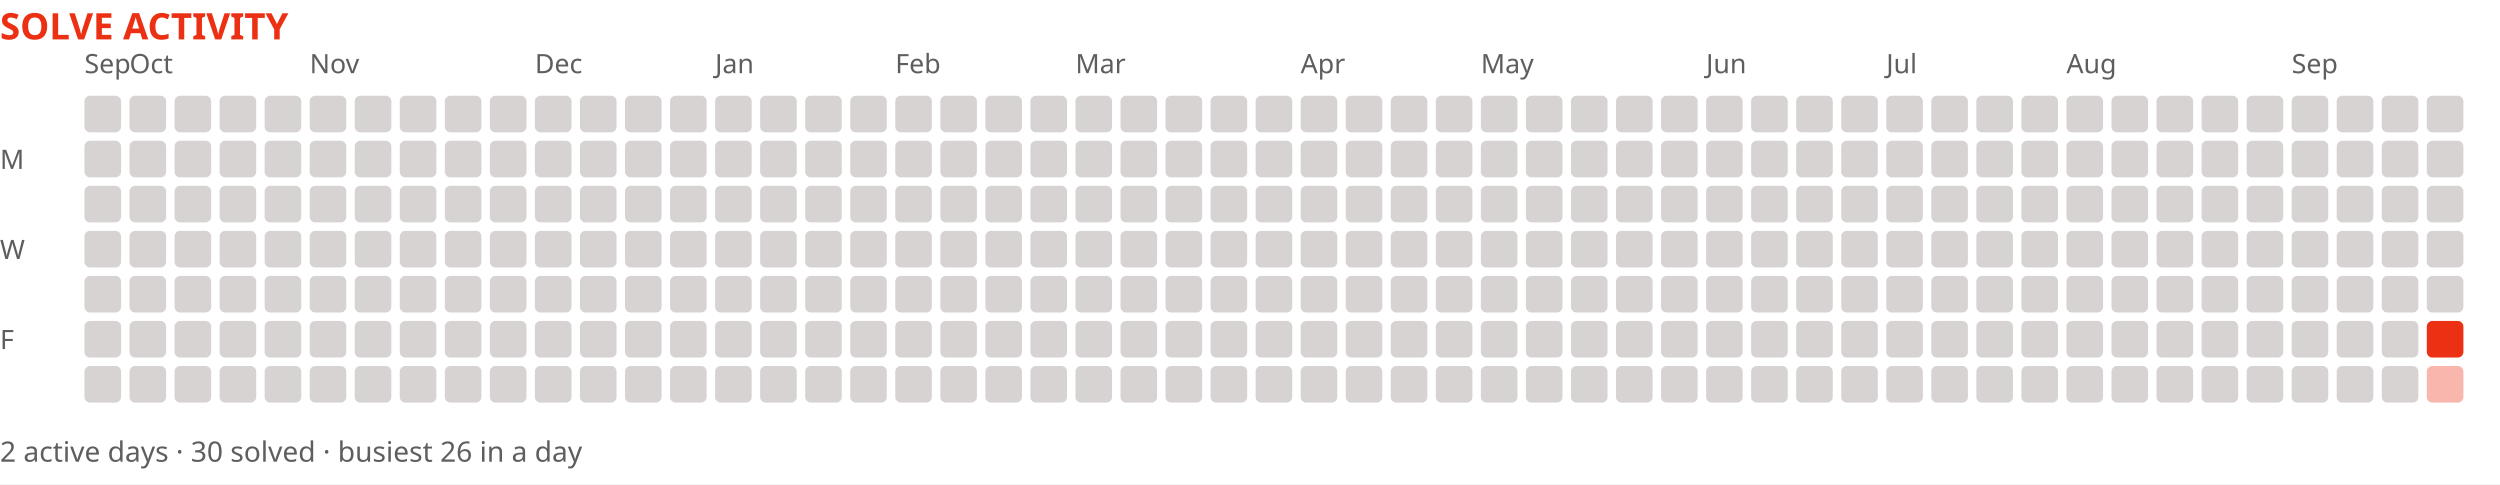
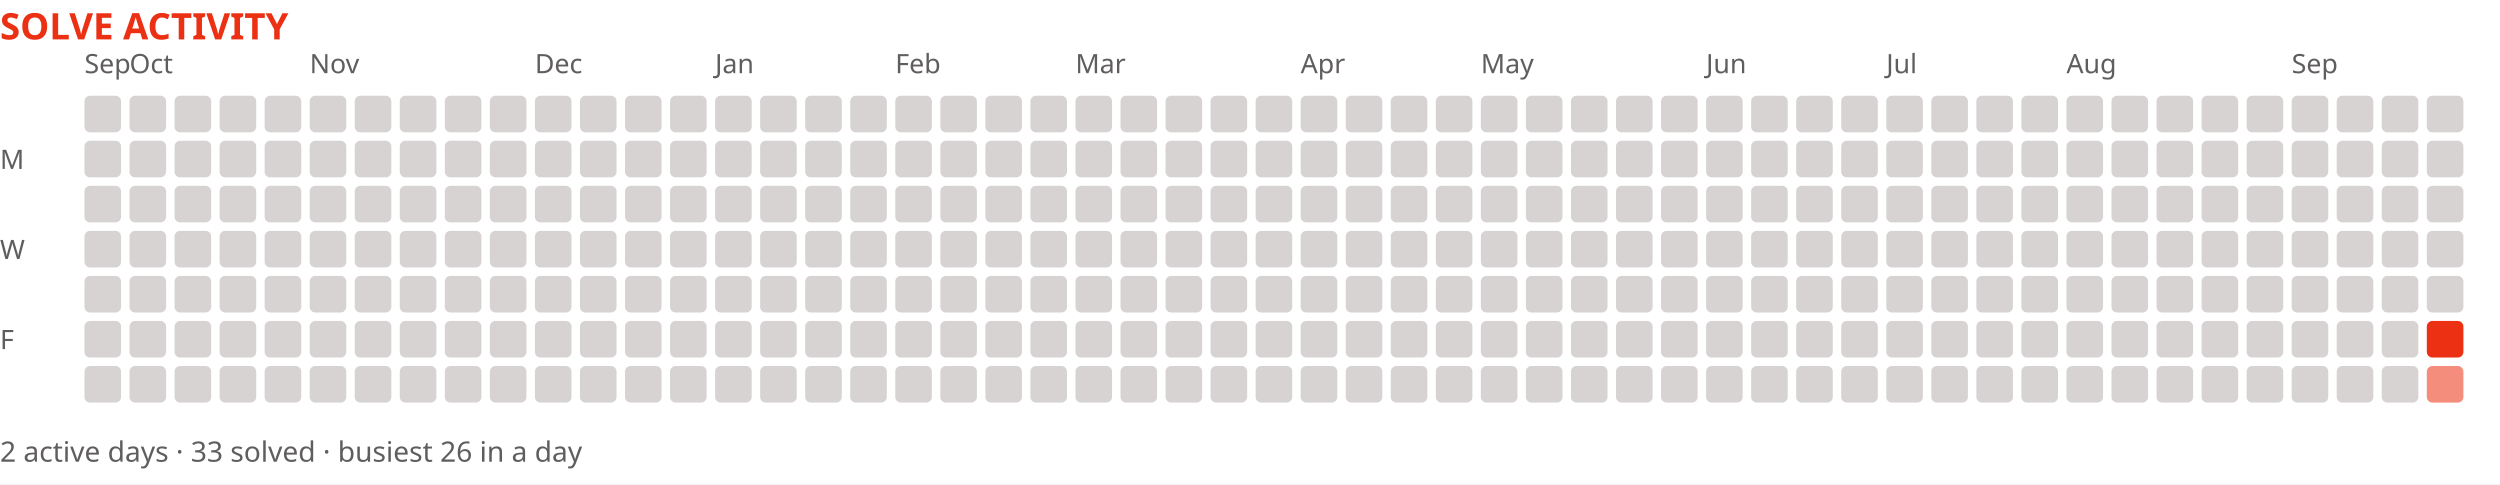
<svg xmlns="http://www.w3.org/2000/svg" width="888" height="172" viewBox="0 0 888 172" role="img" aria-label="Solve activity over the last year">
  <rect width="888" height="172" fill="#ffffff" />
  <text x="0" y="14" font-family="system-ui,sans-serif" font-size="13" font-weight="700" fill="#ec3013">SOLVE ACTIVITY</text>
  <text x="30" y="26" font-family="system-ui,sans-serif" font-size="9.5" fill="#605d5d">Sep</text>
  <text x="46" y="26" font-family="system-ui,sans-serif" font-size="9.5" fill="#605d5d">Oct</text>
  <text x="110" y="26" font-family="system-ui,sans-serif" font-size="9.5" fill="#605d5d">Nov</text>
  <text x="190" y="26" font-family="system-ui,sans-serif" font-size="9.5" fill="#605d5d">Dec</text>
  <text x="254" y="26" font-family="system-ui,sans-serif" font-size="9.5" fill="#605d5d">Jan</text>
  <text x="318" y="26" font-family="system-ui,sans-serif" font-size="9.5" fill="#605d5d">Feb</text>
  <text x="382" y="26" font-family="system-ui,sans-serif" font-size="9.5" fill="#605d5d">Mar</text>
  <text x="462" y="26" font-family="system-ui,sans-serif" font-size="9.5" fill="#605d5d">Apr</text>
  <text x="526" y="26" font-family="system-ui,sans-serif" font-size="9.5" fill="#605d5d">May</text>
  <text x="606" y="26" font-family="system-ui,sans-serif" font-size="9.5" fill="#605d5d">Jun</text>
  <text x="670" y="26" font-family="system-ui,sans-serif" font-size="9.5" fill="#605d5d">Jul</text>
  <text x="734" y="26" font-family="system-ui,sans-serif" font-size="9.5" fill="#605d5d">Aug</text>
  <text x="814" y="26" font-family="system-ui,sans-serif" font-size="9.5" fill="#605d5d">Sep</text>
  <text x="0" y="60" font-family="system-ui,sans-serif" font-size="9.5" fill="#605d5d">M</text>
  <text x="0" y="92" font-family="system-ui,sans-serif" font-size="9.5" fill="#605d5d">W</text>
  <text x="0" y="124" font-family="system-ui,sans-serif" font-size="9.5" fill="#605d5d">F</text>
  <rect x="30" y="34" width="13" height="13" fill="#d7d3d3" rx="2" />
  <rect x="30" y="50" width="13" height="13" fill="#d7d3d3" rx="2" />
  <rect x="30" y="66" width="13" height="13" fill="#d7d3d3" rx="2" />
  <rect x="30" y="82" width="13" height="13" fill="#d7d3d3" rx="2" />
  <rect x="30" y="98" width="13" height="13" fill="#d7d3d3" rx="2" />
  <rect x="30" y="114" width="13" height="13" fill="#d7d3d3" rx="2" />
  <rect x="30" y="130" width="13" height="13" fill="#d7d3d3" rx="2" />
  <rect x="46" y="34" width="13" height="13" fill="#d7d3d3" rx="2" />
  <rect x="46" y="50" width="13" height="13" fill="#d7d3d3" rx="2" />
  <rect x="46" y="66" width="13" height="13" fill="#d7d3d3" rx="2" />
  <rect x="46" y="82" width="13" height="13" fill="#d7d3d3" rx="2" />
  <rect x="46" y="98" width="13" height="13" fill="#d7d3d3" rx="2" />
  <rect x="46" y="114" width="13" height="13" fill="#d7d3d3" rx="2" />
  <rect x="46" y="130" width="13" height="13" fill="#d7d3d3" rx="2" />
  <rect x="62" y="34" width="13" height="13" fill="#d7d3d3" rx="2" />
  <rect x="62" y="50" width="13" height="13" fill="#d7d3d3" rx="2" />
  <rect x="62" y="66" width="13" height="13" fill="#d7d3d3" rx="2" />
  <rect x="62" y="82" width="13" height="13" fill="#d7d3d3" rx="2" />
  <rect x="62" y="98" width="13" height="13" fill="#d7d3d3" rx="2" />
  <rect x="62" y="114" width="13" height="13" fill="#d7d3d3" rx="2" />
  <rect x="62" y="130" width="13" height="13" fill="#d7d3d3" rx="2" />
  <rect x="78" y="34" width="13" height="13" fill="#d7d3d3" rx="2" />
  <rect x="78" y="50" width="13" height="13" fill="#d7d3d3" rx="2" />
  <rect x="78" y="66" width="13" height="13" fill="#d7d3d3" rx="2" />
  <rect x="78" y="82" width="13" height="13" fill="#d7d3d3" rx="2" />
  <rect x="78" y="98" width="13" height="13" fill="#d7d3d3" rx="2" />
  <rect x="78" y="114" width="13" height="13" fill="#d7d3d3" rx="2" />
  <rect x="78" y="130" width="13" height="13" fill="#d7d3d3" rx="2" />
  <rect x="94" y="34" width="13" height="13" fill="#d7d3d3" rx="2" />
  <rect x="94" y="50" width="13" height="13" fill="#d7d3d3" rx="2" />
  <rect x="94" y="66" width="13" height="13" fill="#d7d3d3" rx="2" />
  <rect x="94" y="82" width="13" height="13" fill="#d7d3d3" rx="2" />
  <rect x="94" y="98" width="13" height="13" fill="#d7d3d3" rx="2" />
  <rect x="94" y="114" width="13" height="13" fill="#d7d3d3" rx="2" />
  <rect x="94" y="130" width="13" height="13" fill="#d7d3d3" rx="2" />
  <rect x="110" y="34" width="13" height="13" fill="#d7d3d3" rx="2" />
  <rect x="110" y="50" width="13" height="13" fill="#d7d3d3" rx="2" />
  <rect x="110" y="66" width="13" height="13" fill="#d7d3d3" rx="2" />
  <rect x="110" y="82" width="13" height="13" fill="#d7d3d3" rx="2" />
  <rect x="110" y="98" width="13" height="13" fill="#d7d3d3" rx="2" />
  <rect x="110" y="114" width="13" height="13" fill="#d7d3d3" rx="2" />
  <rect x="110" y="130" width="13" height="13" fill="#d7d3d3" rx="2" />
  <rect x="126" y="34" width="13" height="13" fill="#d7d3d3" rx="2" />
  <rect x="126" y="50" width="13" height="13" fill="#d7d3d3" rx="2" />
  <rect x="126" y="66" width="13" height="13" fill="#d7d3d3" rx="2" />
  <rect x="126" y="82" width="13" height="13" fill="#d7d3d3" rx="2" />
  <rect x="126" y="98" width="13" height="13" fill="#d7d3d3" rx="2" />
  <rect x="126" y="114" width="13" height="13" fill="#d7d3d3" rx="2" />
  <rect x="126" y="130" width="13" height="13" fill="#d7d3d3" rx="2" />
  <rect x="142" y="34" width="13" height="13" fill="#d7d3d3" rx="2" />
  <rect x="142" y="50" width="13" height="13" fill="#d7d3d3" rx="2" />
  <rect x="142" y="66" width="13" height="13" fill="#d7d3d3" rx="2" />
  <rect x="142" y="82" width="13" height="13" fill="#d7d3d3" rx="2" />
  <rect x="142" y="98" width="13" height="13" fill="#d7d3d3" rx="2" />
  <rect x="142" y="114" width="13" height="13" fill="#d7d3d3" rx="2" />
  <rect x="142" y="130" width="13" height="13" fill="#d7d3d3" rx="2" />
  <rect x="158" y="34" width="13" height="13" fill="#d7d3d3" rx="2" />
  <rect x="158" y="50" width="13" height="13" fill="#d7d3d3" rx="2" />
  <rect x="158" y="66" width="13" height="13" fill="#d7d3d3" rx="2" />
  <rect x="158" y="82" width="13" height="13" fill="#d7d3d3" rx="2" />
  <rect x="158" y="98" width="13" height="13" fill="#d7d3d3" rx="2" />
  <rect x="158" y="114" width="13" height="13" fill="#d7d3d3" rx="2" />
  <rect x="158" y="130" width="13" height="13" fill="#d7d3d3" rx="2" />
  <rect x="174" y="34" width="13" height="13" fill="#d7d3d3" rx="2" />
  <rect x="174" y="50" width="13" height="13" fill="#d7d3d3" rx="2" />
  <rect x="174" y="66" width="13" height="13" fill="#d7d3d3" rx="2" />
  <rect x="174" y="82" width="13" height="13" fill="#d7d3d3" rx="2" />
  <rect x="174" y="98" width="13" height="13" fill="#d7d3d3" rx="2" />
  <rect x="174" y="114" width="13" height="13" fill="#d7d3d3" rx="2" />
  <rect x="174" y="130" width="13" height="13" fill="#d7d3d3" rx="2" />
  <rect x="190" y="34" width="13" height="13" fill="#d7d3d3" rx="2" />
  <rect x="190" y="50" width="13" height="13" fill="#d7d3d3" rx="2" />
  <rect x="190" y="66" width="13" height="13" fill="#d7d3d3" rx="2" />
  <rect x="190" y="82" width="13" height="13" fill="#d7d3d3" rx="2" />
  <rect x="190" y="98" width="13" height="13" fill="#d7d3d3" rx="2" />
  <rect x="190" y="114" width="13" height="13" fill="#d7d3d3" rx="2" />
  <rect x="190" y="130" width="13" height="13" fill="#d7d3d3" rx="2" />
  <rect x="206" y="34" width="13" height="13" fill="#d7d3d3" rx="2" />
  <rect x="206" y="50" width="13" height="13" fill="#d7d3d3" rx="2" />
  <rect x="206" y="66" width="13" height="13" fill="#d7d3d3" rx="2" />
  <rect x="206" y="82" width="13" height="13" fill="#d7d3d3" rx="2" />
  <rect x="206" y="98" width="13" height="13" fill="#d7d3d3" rx="2" />
  <rect x="206" y="114" width="13" height="13" fill="#d7d3d3" rx="2" />
  <rect x="206" y="130" width="13" height="13" fill="#d7d3d3" rx="2" />
  <rect x="222" y="34" width="13" height="13" fill="#d7d3d3" rx="2" />
  <rect x="222" y="50" width="13" height="13" fill="#d7d3d3" rx="2" />
  <rect x="222" y="66" width="13" height="13" fill="#d7d3d3" rx="2" />
  <rect x="222" y="82" width="13" height="13" fill="#d7d3d3" rx="2" />
  <rect x="222" y="98" width="13" height="13" fill="#d7d3d3" rx="2" />
  <rect x="222" y="114" width="13" height="13" fill="#d7d3d3" rx="2" />
  <rect x="222" y="130" width="13" height="13" fill="#d7d3d3" rx="2" />
  <rect x="238" y="34" width="13" height="13" fill="#d7d3d3" rx="2" />
  <rect x="238" y="50" width="13" height="13" fill="#d7d3d3" rx="2" />
  <rect x="238" y="66" width="13" height="13" fill="#d7d3d3" rx="2" />
  <rect x="238" y="82" width="13" height="13" fill="#d7d3d3" rx="2" />
  <rect x="238" y="98" width="13" height="13" fill="#d7d3d3" rx="2" />
  <rect x="238" y="114" width="13" height="13" fill="#d7d3d3" rx="2" />
  <rect x="238" y="130" width="13" height="13" fill="#d7d3d3" rx="2" />
  <rect x="254" y="34" width="13" height="13" fill="#d7d3d3" rx="2" />
  <rect x="254" y="50" width="13" height="13" fill="#d7d3d3" rx="2" />
  <rect x="254" y="66" width="13" height="13" fill="#d7d3d3" rx="2" />
  <rect x="254" y="82" width="13" height="13" fill="#d7d3d3" rx="2" />
  <rect x="254" y="98" width="13" height="13" fill="#d7d3d3" rx="2" />
  <rect x="254" y="114" width="13" height="13" fill="#d7d3d3" rx="2" />
  <rect x="254" y="130" width="13" height="13" fill="#d7d3d3" rx="2" />
  <rect x="270" y="34" width="13" height="13" fill="#d7d3d3" rx="2" />
  <rect x="270" y="50" width="13" height="13" fill="#d7d3d3" rx="2" />
  <rect x="270" y="66" width="13" height="13" fill="#d7d3d3" rx="2" />
  <rect x="270" y="82" width="13" height="13" fill="#d7d3d3" rx="2" />
  <rect x="270" y="98" width="13" height="13" fill="#d7d3d3" rx="2" />
  <rect x="270" y="114" width="13" height="13" fill="#d7d3d3" rx="2" />
  <rect x="270" y="130" width="13" height="13" fill="#d7d3d3" rx="2" />
  <rect x="286" y="34" width="13" height="13" fill="#d7d3d3" rx="2" />
  <rect x="286" y="50" width="13" height="13" fill="#d7d3d3" rx="2" />
  <rect x="286" y="66" width="13" height="13" fill="#d7d3d3" rx="2" />
  <rect x="286" y="82" width="13" height="13" fill="#d7d3d3" rx="2" />
  <rect x="286" y="98" width="13" height="13" fill="#d7d3d3" rx="2" />
  <rect x="286" y="114" width="13" height="13" fill="#d7d3d3" rx="2" />
  <rect x="286" y="130" width="13" height="13" fill="#d7d3d3" rx="2" />
  <rect x="302" y="34" width="13" height="13" fill="#d7d3d3" rx="2" />
  <rect x="302" y="50" width="13" height="13" fill="#d7d3d3" rx="2" />
  <rect x="302" y="66" width="13" height="13" fill="#d7d3d3" rx="2" />
  <rect x="302" y="82" width="13" height="13" fill="#d7d3d3" rx="2" />
  <rect x="302" y="98" width="13" height="13" fill="#d7d3d3" rx="2" />
  <rect x="302" y="114" width="13" height="13" fill="#d7d3d3" rx="2" />
  <rect x="302" y="130" width="13" height="13" fill="#d7d3d3" rx="2" />
  <rect x="318" y="34" width="13" height="13" fill="#d7d3d3" rx="2" />
  <rect x="318" y="50" width="13" height="13" fill="#d7d3d3" rx="2" />
  <rect x="318" y="66" width="13" height="13" fill="#d7d3d3" rx="2" />
  <rect x="318" y="82" width="13" height="13" fill="#d7d3d3" rx="2" />
  <rect x="318" y="98" width="13" height="13" fill="#d7d3d3" rx="2" />
  <rect x="318" y="114" width="13" height="13" fill="#d7d3d3" rx="2" />
  <rect x="318" y="130" width="13" height="13" fill="#d7d3d3" rx="2" />
  <rect x="334" y="34" width="13" height="13" fill="#d7d3d3" rx="2" />
  <rect x="334" y="50" width="13" height="13" fill="#d7d3d3" rx="2" />
  <rect x="334" y="66" width="13" height="13" fill="#d7d3d3" rx="2" />
  <rect x="334" y="82" width="13" height="13" fill="#d7d3d3" rx="2" />
  <rect x="334" y="98" width="13" height="13" fill="#d7d3d3" rx="2" />
  <rect x="334" y="114" width="13" height="13" fill="#d7d3d3" rx="2" />
  <rect x="334" y="130" width="13" height="13" fill="#d7d3d3" rx="2" />
  <rect x="350" y="34" width="13" height="13" fill="#d7d3d3" rx="2" />
  <rect x="350" y="50" width="13" height="13" fill="#d7d3d3" rx="2" />
  <rect x="350" y="66" width="13" height="13" fill="#d7d3d3" rx="2" />
  <rect x="350" y="82" width="13" height="13" fill="#d7d3d3" rx="2" />
  <rect x="350" y="98" width="13" height="13" fill="#d7d3d3" rx="2" />
  <rect x="350" y="114" width="13" height="13" fill="#d7d3d3" rx="2" />
  <rect x="350" y="130" width="13" height="13" fill="#d7d3d3" rx="2" />
  <rect x="366" y="34" width="13" height="13" fill="#d7d3d3" rx="2" />
  <rect x="366" y="50" width="13" height="13" fill="#d7d3d3" rx="2" />
  <rect x="366" y="66" width="13" height="13" fill="#d7d3d3" rx="2" />
  <rect x="366" y="82" width="13" height="13" fill="#d7d3d3" rx="2" />
  <rect x="366" y="98" width="13" height="13" fill="#d7d3d3" rx="2" />
  <rect x="366" y="114" width="13" height="13" fill="#d7d3d3" rx="2" />
  <rect x="366" y="130" width="13" height="13" fill="#d7d3d3" rx="2" />
  <rect x="382" y="34" width="13" height="13" fill="#d7d3d3" rx="2" />
  <rect x="382" y="50" width="13" height="13" fill="#d7d3d3" rx="2" />
  <rect x="382" y="66" width="13" height="13" fill="#d7d3d3" rx="2" />
  <rect x="382" y="82" width="13" height="13" fill="#d7d3d3" rx="2" />
  <rect x="382" y="98" width="13" height="13" fill="#d7d3d3" rx="2" />
  <rect x="382" y="114" width="13" height="13" fill="#d7d3d3" rx="2" />
  <rect x="382" y="130" width="13" height="13" fill="#d7d3d3" rx="2" />
  <rect x="398" y="34" width="13" height="13" fill="#d7d3d3" rx="2" />
  <rect x="398" y="50" width="13" height="13" fill="#d7d3d3" rx="2" />
  <rect x="398" y="66" width="13" height="13" fill="#d7d3d3" rx="2" />
  <rect x="398" y="82" width="13" height="13" fill="#d7d3d3" rx="2" />
  <rect x="398" y="98" width="13" height="13" fill="#d7d3d3" rx="2" />
  <rect x="398" y="114" width="13" height="13" fill="#d7d3d3" rx="2" />
  <rect x="398" y="130" width="13" height="13" fill="#d7d3d3" rx="2" />
  <rect x="414" y="34" width="13" height="13" fill="#d7d3d3" rx="2" />
  <rect x="414" y="50" width="13" height="13" fill="#d7d3d3" rx="2" />
  <rect x="414" y="66" width="13" height="13" fill="#d7d3d3" rx="2" />
  <rect x="414" y="82" width="13" height="13" fill="#d7d3d3" rx="2" />
  <rect x="414" y="98" width="13" height="13" fill="#d7d3d3" rx="2" />
  <rect x="414" y="114" width="13" height="13" fill="#d7d3d3" rx="2" />
  <rect x="414" y="130" width="13" height="13" fill="#d7d3d3" rx="2" />
  <rect x="430" y="34" width="13" height="13" fill="#d7d3d3" rx="2" />
  <rect x="430" y="50" width="13" height="13" fill="#d7d3d3" rx="2" />
  <rect x="430" y="66" width="13" height="13" fill="#d7d3d3" rx="2" />
  <rect x="430" y="82" width="13" height="13" fill="#d7d3d3" rx="2" />
  <rect x="430" y="98" width="13" height="13" fill="#d7d3d3" rx="2" />
  <rect x="430" y="114" width="13" height="13" fill="#d7d3d3" rx="2" />
  <rect x="430" y="130" width="13" height="13" fill="#d7d3d3" rx="2" />
  <rect x="446" y="34" width="13" height="13" fill="#d7d3d3" rx="2" />
  <rect x="446" y="50" width="13" height="13" fill="#d7d3d3" rx="2" />
  <rect x="446" y="66" width="13" height="13" fill="#d7d3d3" rx="2" />
  <rect x="446" y="82" width="13" height="13" fill="#d7d3d3" rx="2" />
  <rect x="446" y="98" width="13" height="13" fill="#d7d3d3" rx="2" />
  <rect x="446" y="114" width="13" height="13" fill="#d7d3d3" rx="2" />
  <rect x="446" y="130" width="13" height="13" fill="#d7d3d3" rx="2" />
  <rect x="462" y="34" width="13" height="13" fill="#d7d3d3" rx="2" />
  <rect x="462" y="50" width="13" height="13" fill="#d7d3d3" rx="2" />
  <rect x="462" y="66" width="13" height="13" fill="#d7d3d3" rx="2" />
  <rect x="462" y="82" width="13" height="13" fill="#d7d3d3" rx="2" />
  <rect x="462" y="98" width="13" height="13" fill="#d7d3d3" rx="2" />
  <rect x="462" y="114" width="13" height="13" fill="#d7d3d3" rx="2" />
  <rect x="462" y="130" width="13" height="13" fill="#d7d3d3" rx="2" />
  <rect x="478" y="34" width="13" height="13" fill="#d7d3d3" rx="2" />
  <rect x="478" y="50" width="13" height="13" fill="#d7d3d3" rx="2" />
  <rect x="478" y="66" width="13" height="13" fill="#d7d3d3" rx="2" />
  <rect x="478" y="82" width="13" height="13" fill="#d7d3d3" rx="2" />
  <rect x="478" y="98" width="13" height="13" fill="#d7d3d3" rx="2" />
  <rect x="478" y="114" width="13" height="13" fill="#d7d3d3" rx="2" />
  <rect x="478" y="130" width="13" height="13" fill="#d7d3d3" rx="2" />
  <rect x="494" y="34" width="13" height="13" fill="#d7d3d3" rx="2" />
  <rect x="494" y="50" width="13" height="13" fill="#d7d3d3" rx="2" />
  <rect x="494" y="66" width="13" height="13" fill="#d7d3d3" rx="2" />
  <rect x="494" y="82" width="13" height="13" fill="#d7d3d3" rx="2" />
  <rect x="494" y="98" width="13" height="13" fill="#d7d3d3" rx="2" />
  <rect x="494" y="114" width="13" height="13" fill="#d7d3d3" rx="2" />
  <rect x="494" y="130" width="13" height="13" fill="#d7d3d3" rx="2" />
  <rect x="510" y="34" width="13" height="13" fill="#d7d3d3" rx="2" />
  <rect x="510" y="50" width="13" height="13" fill="#d7d3d3" rx="2" />
  <rect x="510" y="66" width="13" height="13" fill="#d7d3d3" rx="2" />
  <rect x="510" y="82" width="13" height="13" fill="#d7d3d3" rx="2" />
  <rect x="510" y="98" width="13" height="13" fill="#d7d3d3" rx="2" />
  <rect x="510" y="114" width="13" height="13" fill="#d7d3d3" rx="2" />
  <rect x="510" y="130" width="13" height="13" fill="#d7d3d3" rx="2" />
  <rect x="526" y="34" width="13" height="13" fill="#d7d3d3" rx="2" />
  <rect x="526" y="50" width="13" height="13" fill="#d7d3d3" rx="2" />
  <rect x="526" y="66" width="13" height="13" fill="#d7d3d3" rx="2" />
  <rect x="526" y="82" width="13" height="13" fill="#d7d3d3" rx="2" />
  <rect x="526" y="98" width="13" height="13" fill="#d7d3d3" rx="2" />
  <rect x="526" y="114" width="13" height="13" fill="#d7d3d3" rx="2" />
  <rect x="526" y="130" width="13" height="13" fill="#d7d3d3" rx="2" />
  <rect x="542" y="34" width="13" height="13" fill="#d7d3d3" rx="2" />
  <rect x="542" y="50" width="13" height="13" fill="#d7d3d3" rx="2" />
  <rect x="542" y="66" width="13" height="13" fill="#d7d3d3" rx="2" />
  <rect x="542" y="82" width="13" height="13" fill="#d7d3d3" rx="2" />
  <rect x="542" y="98" width="13" height="13" fill="#d7d3d3" rx="2" />
  <rect x="542" y="114" width="13" height="13" fill="#d7d3d3" rx="2" />
  <rect x="542" y="130" width="13" height="13" fill="#d7d3d3" rx="2" />
  <rect x="558" y="34" width="13" height="13" fill="#d7d3d3" rx="2" />
  <rect x="558" y="50" width="13" height="13" fill="#d7d3d3" rx="2" />
  <rect x="558" y="66" width="13" height="13" fill="#d7d3d3" rx="2" />
  <rect x="558" y="82" width="13" height="13" fill="#d7d3d3" rx="2" />
  <rect x="558" y="98" width="13" height="13" fill="#d7d3d3" rx="2" />
  <rect x="558" y="114" width="13" height="13" fill="#d7d3d3" rx="2" />
  <rect x="558" y="130" width="13" height="13" fill="#d7d3d3" rx="2" />
  <rect x="574" y="34" width="13" height="13" fill="#d7d3d3" rx="2" />
  <rect x="574" y="50" width="13" height="13" fill="#d7d3d3" rx="2" />
  <rect x="574" y="66" width="13" height="13" fill="#d7d3d3" rx="2" />
  <rect x="574" y="82" width="13" height="13" fill="#d7d3d3" rx="2" />
  <rect x="574" y="98" width="13" height="13" fill="#d7d3d3" rx="2" />
  <rect x="574" y="114" width="13" height="13" fill="#d7d3d3" rx="2" />
  <rect x="574" y="130" width="13" height="13" fill="#d7d3d3" rx="2" />
  <rect x="590" y="34" width="13" height="13" fill="#d7d3d3" rx="2" />
  <rect x="590" y="50" width="13" height="13" fill="#d7d3d3" rx="2" />
  <rect x="590" y="66" width="13" height="13" fill="#d7d3d3" rx="2" />
  <rect x="590" y="82" width="13" height="13" fill="#d7d3d3" rx="2" />
  <rect x="590" y="98" width="13" height="13" fill="#d7d3d3" rx="2" />
  <rect x="590" y="114" width="13" height="13" fill="#d7d3d3" rx="2" />
  <rect x="590" y="130" width="13" height="13" fill="#d7d3d3" rx="2" />
  <rect x="606" y="34" width="13" height="13" fill="#d7d3d3" rx="2" />
  <rect x="606" y="50" width="13" height="13" fill="#d7d3d3" rx="2" />
  <rect x="606" y="66" width="13" height="13" fill="#d7d3d3" rx="2" />
  <rect x="606" y="82" width="13" height="13" fill="#d7d3d3" rx="2" />
  <rect x="606" y="98" width="13" height="13" fill="#d7d3d3" rx="2" />
  <rect x="606" y="114" width="13" height="13" fill="#d7d3d3" rx="2" />
  <rect x="606" y="130" width="13" height="13" fill="#d7d3d3" rx="2" />
  <rect x="622" y="34" width="13" height="13" fill="#d7d3d3" rx="2" />
  <rect x="622" y="50" width="13" height="13" fill="#d7d3d3" rx="2" />
  <rect x="622" y="66" width="13" height="13" fill="#d7d3d3" rx="2" />
  <rect x="622" y="82" width="13" height="13" fill="#d7d3d3" rx="2" />
  <rect x="622" y="98" width="13" height="13" fill="#d7d3d3" rx="2" />
  <rect x="622" y="114" width="13" height="13" fill="#d7d3d3" rx="2" />
  <rect x="622" y="130" width="13" height="13" fill="#d7d3d3" rx="2" />
  <rect x="638" y="34" width="13" height="13" fill="#d7d3d3" rx="2" />
  <rect x="638" y="50" width="13" height="13" fill="#d7d3d3" rx="2" />
  <rect x="638" y="66" width="13" height="13" fill="#d7d3d3" rx="2" />
  <rect x="638" y="82" width="13" height="13" fill="#d7d3d3" rx="2" />
  <rect x="638" y="98" width="13" height="13" fill="#d7d3d3" rx="2" />
  <rect x="638" y="114" width="13" height="13" fill="#d7d3d3" rx="2" />
  <rect x="638" y="130" width="13" height="13" fill="#d7d3d3" rx="2" />
  <rect x="654" y="34" width="13" height="13" fill="#d7d3d3" rx="2" />
  <rect x="654" y="50" width="13" height="13" fill="#d7d3d3" rx="2" />
  <rect x="654" y="66" width="13" height="13" fill="#d7d3d3" rx="2" />
  <rect x="654" y="82" width="13" height="13" fill="#d7d3d3" rx="2" />
  <rect x="654" y="98" width="13" height="13" fill="#d7d3d3" rx="2" />
  <rect x="654" y="114" width="13" height="13" fill="#d7d3d3" rx="2" />
  <rect x="654" y="130" width="13" height="13" fill="#d7d3d3" rx="2" />
  <rect x="670" y="34" width="13" height="13" fill="#d7d3d3" rx="2" />
  <rect x="670" y="50" width="13" height="13" fill="#d7d3d3" rx="2" />
  <rect x="670" y="66" width="13" height="13" fill="#d7d3d3" rx="2" />
  <rect x="670" y="82" width="13" height="13" fill="#d7d3d3" rx="2" />
  <rect x="670" y="98" width="13" height="13" fill="#d7d3d3" rx="2" />
  <rect x="670" y="114" width="13" height="13" fill="#d7d3d3" rx="2" />
  <rect x="670" y="130" width="13" height="13" fill="#d7d3d3" rx="2" />
  <rect x="686" y="34" width="13" height="13" fill="#d7d3d3" rx="2" />
  <rect x="686" y="50" width="13" height="13" fill="#d7d3d3" rx="2" />
  <rect x="686" y="66" width="13" height="13" fill="#d7d3d3" rx="2" />
  <rect x="686" y="82" width="13" height="13" fill="#d7d3d3" rx="2" />
  <rect x="686" y="98" width="13" height="13" fill="#d7d3d3" rx="2" />
  <rect x="686" y="114" width="13" height="13" fill="#d7d3d3" rx="2" />
  <rect x="686" y="130" width="13" height="13" fill="#d7d3d3" rx="2" />
  <rect x="702" y="34" width="13" height="13" fill="#d7d3d3" rx="2" />
  <rect x="702" y="50" width="13" height="13" fill="#d7d3d3" rx="2" />
  <rect x="702" y="66" width="13" height="13" fill="#d7d3d3" rx="2" />
  <rect x="702" y="82" width="13" height="13" fill="#d7d3d3" rx="2" />
  <rect x="702" y="98" width="13" height="13" fill="#d7d3d3" rx="2" />
  <rect x="702" y="114" width="13" height="13" fill="#d7d3d3" rx="2" />
  <rect x="702" y="130" width="13" height="13" fill="#d7d3d3" rx="2" />
  <rect x="718" y="34" width="13" height="13" fill="#d7d3d3" rx="2" />
  <rect x="718" y="50" width="13" height="13" fill="#d7d3d3" rx="2" />
  <rect x="718" y="66" width="13" height="13" fill="#d7d3d3" rx="2" />
  <rect x="718" y="82" width="13" height="13" fill="#d7d3d3" rx="2" />
  <rect x="718" y="98" width="13" height="13" fill="#d7d3d3" rx="2" />
  <rect x="718" y="114" width="13" height="13" fill="#d7d3d3" rx="2" />
  <rect x="718" y="130" width="13" height="13" fill="#d7d3d3" rx="2" />
  <rect x="734" y="34" width="13" height="13" fill="#d7d3d3" rx="2" />
  <rect x="734" y="50" width="13" height="13" fill="#d7d3d3" rx="2" />
  <rect x="734" y="66" width="13" height="13" fill="#d7d3d3" rx="2" />
  <rect x="734" y="82" width="13" height="13" fill="#d7d3d3" rx="2" />
  <rect x="734" y="98" width="13" height="13" fill="#d7d3d3" rx="2" />
  <rect x="734" y="114" width="13" height="13" fill="#d7d3d3" rx="2" />
  <rect x="734" y="130" width="13" height="13" fill="#d7d3d3" rx="2" />
  <rect x="750" y="34" width="13" height="13" fill="#d7d3d3" rx="2" />
  <rect x="750" y="50" width="13" height="13" fill="#d7d3d3" rx="2" />
  <rect x="750" y="66" width="13" height="13" fill="#d7d3d3" rx="2" />
  <rect x="750" y="82" width="13" height="13" fill="#d7d3d3" rx="2" />
  <rect x="750" y="98" width="13" height="13" fill="#d7d3d3" rx="2" />
  <rect x="750" y="114" width="13" height="13" fill="#d7d3d3" rx="2" />
  <rect x="750" y="130" width="13" height="13" fill="#d7d3d3" rx="2" />
  <rect x="766" y="34" width="13" height="13" fill="#d7d3d3" rx="2" />
  <rect x="766" y="50" width="13" height="13" fill="#d7d3d3" rx="2" />
  <rect x="766" y="66" width="13" height="13" fill="#d7d3d3" rx="2" />
  <rect x="766" y="82" width="13" height="13" fill="#d7d3d3" rx="2" />
  <rect x="766" y="98" width="13" height="13" fill="#d7d3d3" rx="2" />
  <rect x="766" y="114" width="13" height="13" fill="#d7d3d3" rx="2" />
  <rect x="766" y="130" width="13" height="13" fill="#d7d3d3" rx="2" />
  <rect x="782" y="34" width="13" height="13" fill="#d7d3d3" rx="2" />
  <rect x="782" y="50" width="13" height="13" fill="#d7d3d3" rx="2" />
  <rect x="782" y="66" width="13" height="13" fill="#d7d3d3" rx="2" />
  <rect x="782" y="82" width="13" height="13" fill="#d7d3d3" rx="2" />
  <rect x="782" y="98" width="13" height="13" fill="#d7d3d3" rx="2" />
  <rect x="782" y="114" width="13" height="13" fill="#d7d3d3" rx="2" />
  <rect x="782" y="130" width="13" height="13" fill="#d7d3d3" rx="2" />
  <rect x="798" y="34" width="13" height="13" fill="#d7d3d3" rx="2" />
  <rect x="798" y="50" width="13" height="13" fill="#d7d3d3" rx="2" />
  <rect x="798" y="66" width="13" height="13" fill="#d7d3d3" rx="2" />
  <rect x="798" y="82" width="13" height="13" fill="#d7d3d3" rx="2" />
  <rect x="798" y="98" width="13" height="13" fill="#d7d3d3" rx="2" />
  <rect x="798" y="114" width="13" height="13" fill="#d7d3d3" rx="2" />
  <rect x="798" y="130" width="13" height="13" fill="#d7d3d3" rx="2" />
  <rect x="814" y="34" width="13" height="13" fill="#d7d3d3" rx="2" />
  <rect x="814" y="50" width="13" height="13" fill="#d7d3d3" rx="2" />
  <rect x="814" y="66" width="13" height="13" fill="#d7d3d3" rx="2" />
  <rect x="814" y="82" width="13" height="13" fill="#d7d3d3" rx="2" />
  <rect x="814" y="98" width="13" height="13" fill="#d7d3d3" rx="2" />
  <rect x="814" y="114" width="13" height="13" fill="#d7d3d3" rx="2" />
  <rect x="814" y="130" width="13" height="13" fill="#d7d3d3" rx="2" />
  <rect x="830" y="34" width="13" height="13" fill="#d7d3d3" rx="2" />
  <rect x="830" y="50" width="13" height="13" fill="#d7d3d3" rx="2" />
  <rect x="830" y="66" width="13" height="13" fill="#d7d3d3" rx="2" />
  <rect x="830" y="82" width="13" height="13" fill="#d7d3d3" rx="2" />
  <rect x="830" y="98" width="13" height="13" fill="#d7d3d3" rx="2" />
  <rect x="830" y="114" width="13" height="13" fill="#d7d3d3" rx="2" />
  <rect x="830" y="130" width="13" height="13" fill="#d7d3d3" rx="2" />
  <rect x="846" y="34" width="13" height="13" fill="#d7d3d3" rx="2" />
  <rect x="846" y="50" width="13" height="13" fill="#d7d3d3" rx="2" />
  <rect x="846" y="66" width="13" height="13" fill="#d7d3d3" rx="2" />
  <rect x="846" y="82" width="13" height="13" fill="#d7d3d3" rx="2" />
  <rect x="846" y="98" width="13" height="13" fill="#d7d3d3" rx="2" />
  <rect x="846" y="114" width="13" height="13" fill="#d7d3d3" rx="2" />
  <rect x="846" y="130" width="13" height="13" fill="#d7d3d3" rx="2" />
  <rect x="862" y="34" width="13" height="13" fill="#d7d3d3" rx="2" />
  <rect x="862" y="50" width="13" height="13" fill="#d7d3d3" rx="2" />
  <rect x="862" y="66" width="13" height="13" fill="#d7d3d3" rx="2" />
  <rect x="862" y="82" width="13" height="13" fill="#d7d3d3" rx="2" />
  <rect x="862" y="98" width="13" height="13" fill="#d7d3d3" rx="2" />
  <rect x="862" y="114" width="13" height="13" fill="#ec3013" rx="2" />
-   <rect x="862" y="130" width="13" height="13" fill="#ec301359" rx="2" />
-   <text x="0" y="164" font-family="system-ui,sans-serif" font-size="10" fill="#605d5d">2 active days · 30 solved · busiest 26 in a day</text>
+   <rect x="862" y="130" width="13" height="13" fill="#ec30138c" rx="2" />
+   <text x="0" y="164" font-family="system-ui,sans-serif" font-size="10" fill="#605d5d">2 active days · 33 solved · busiest 26 in a day</text>
</svg>
